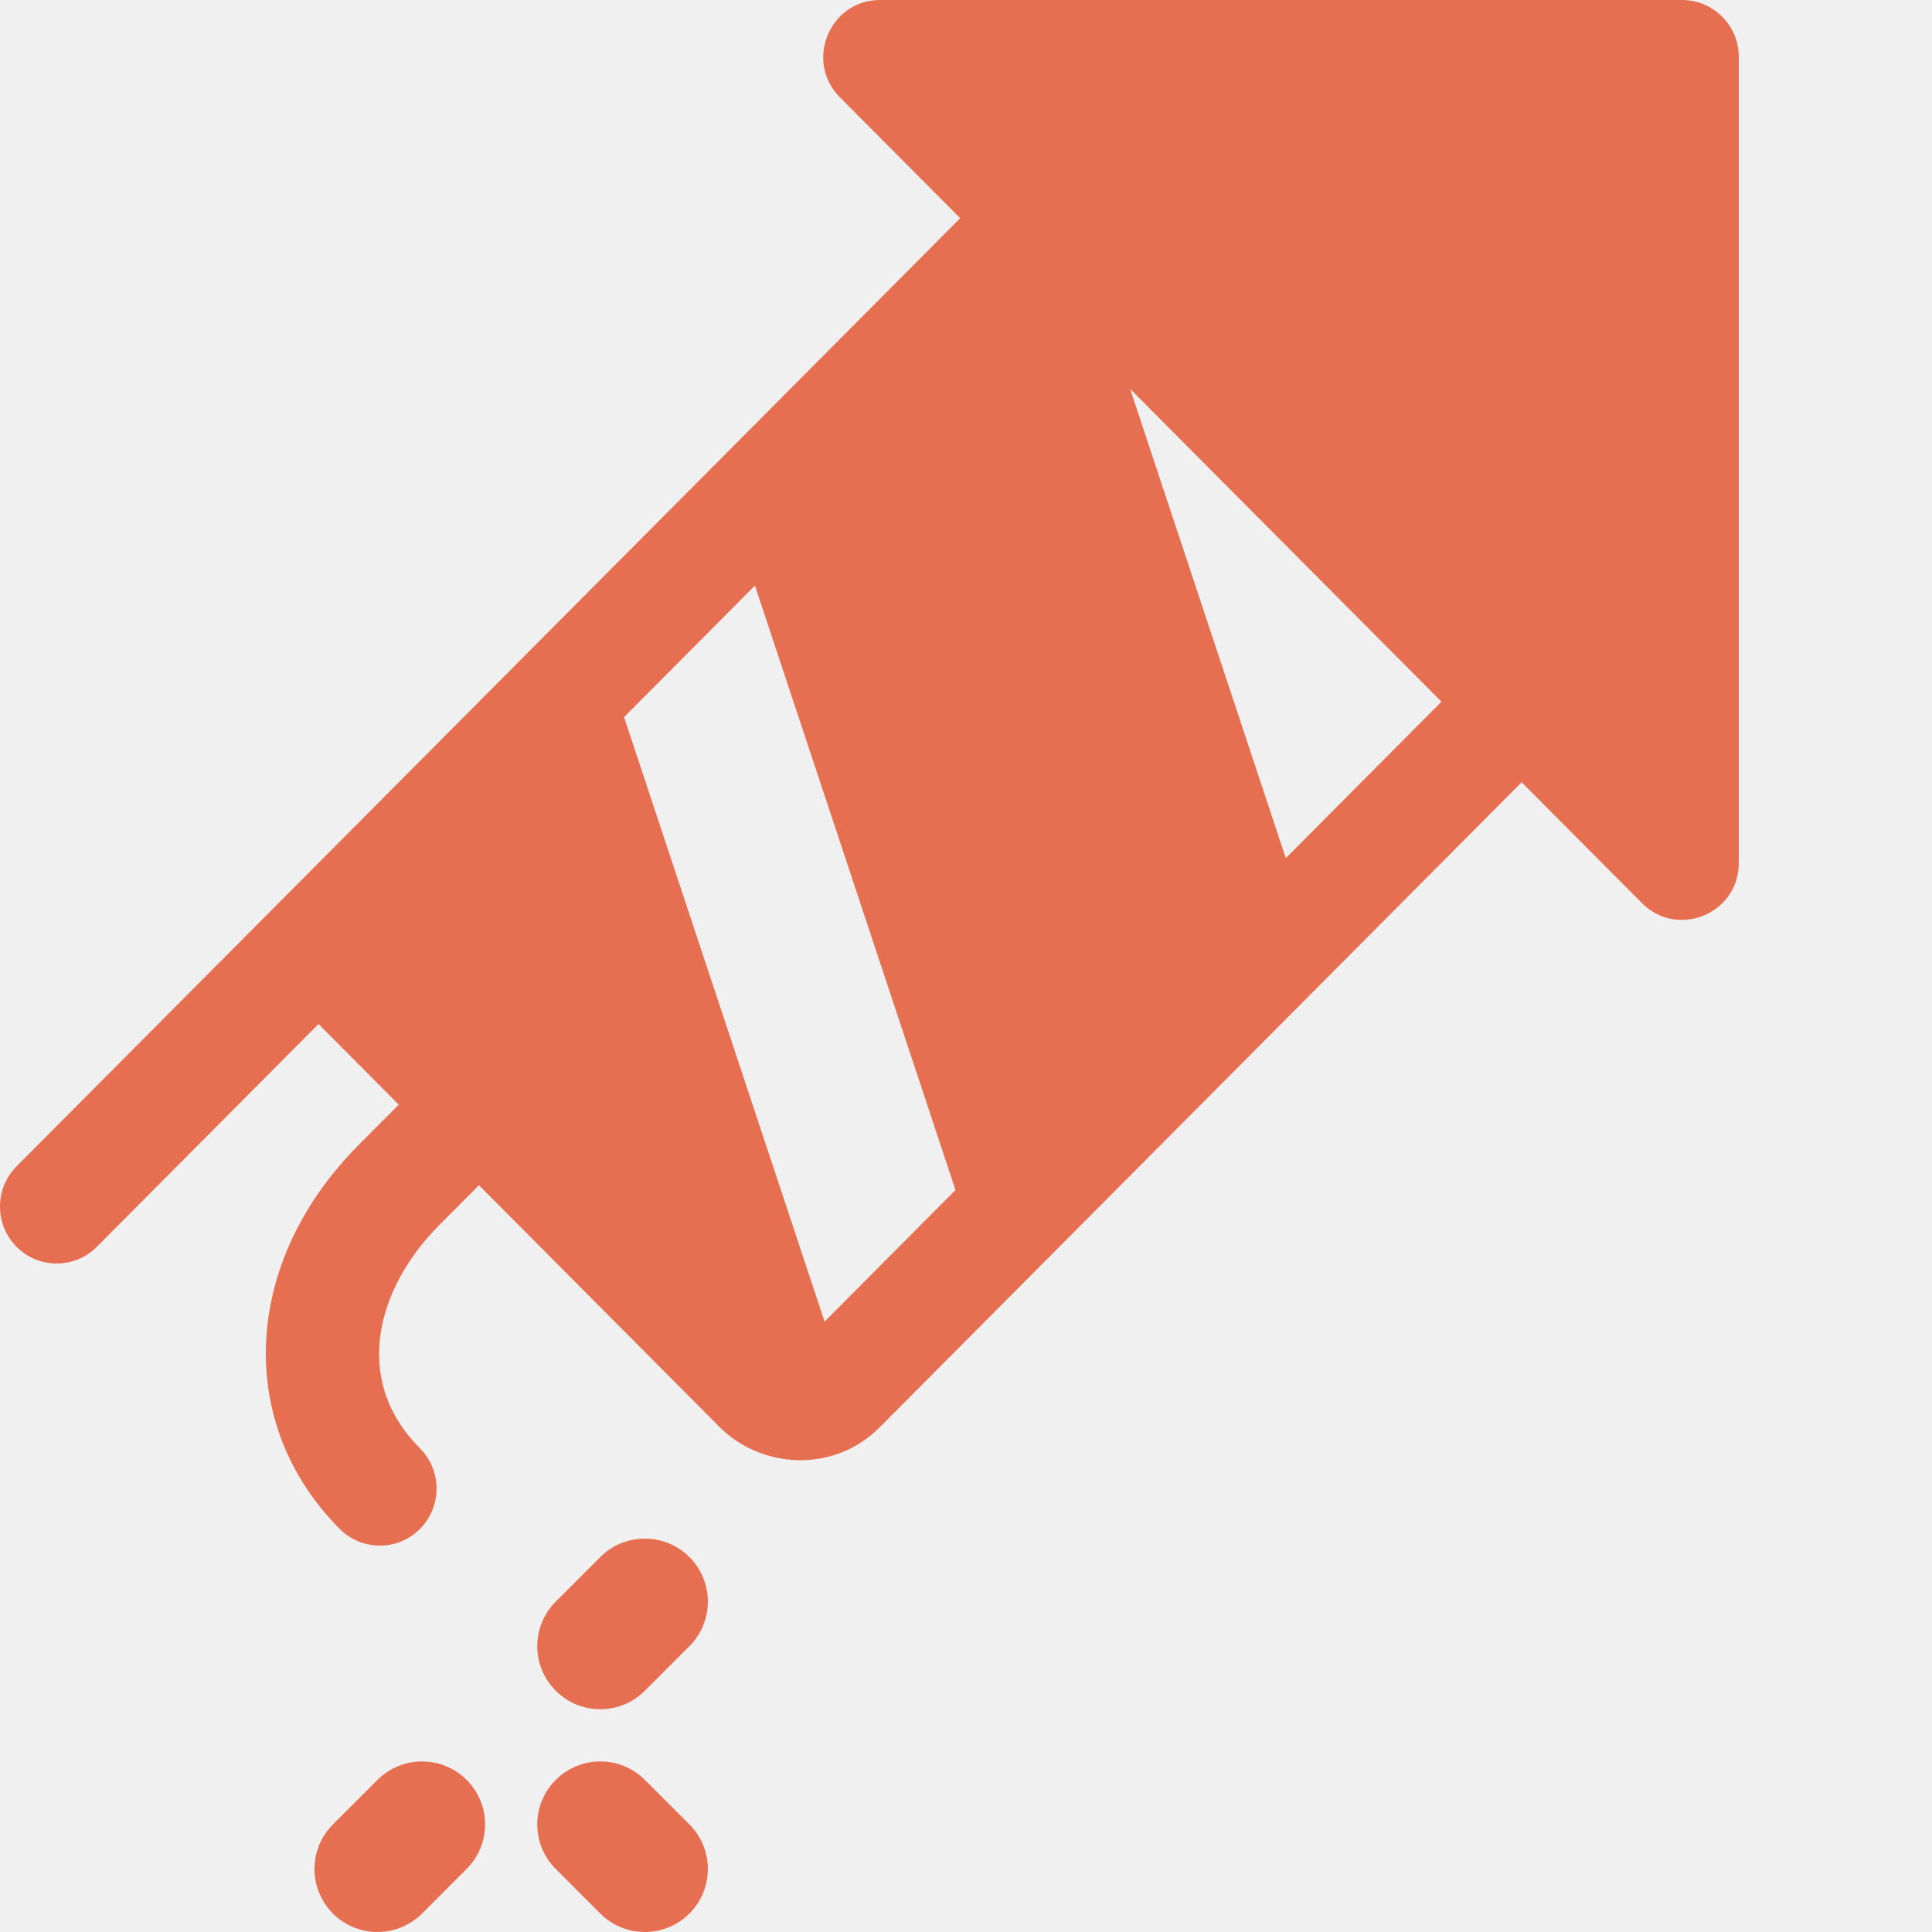
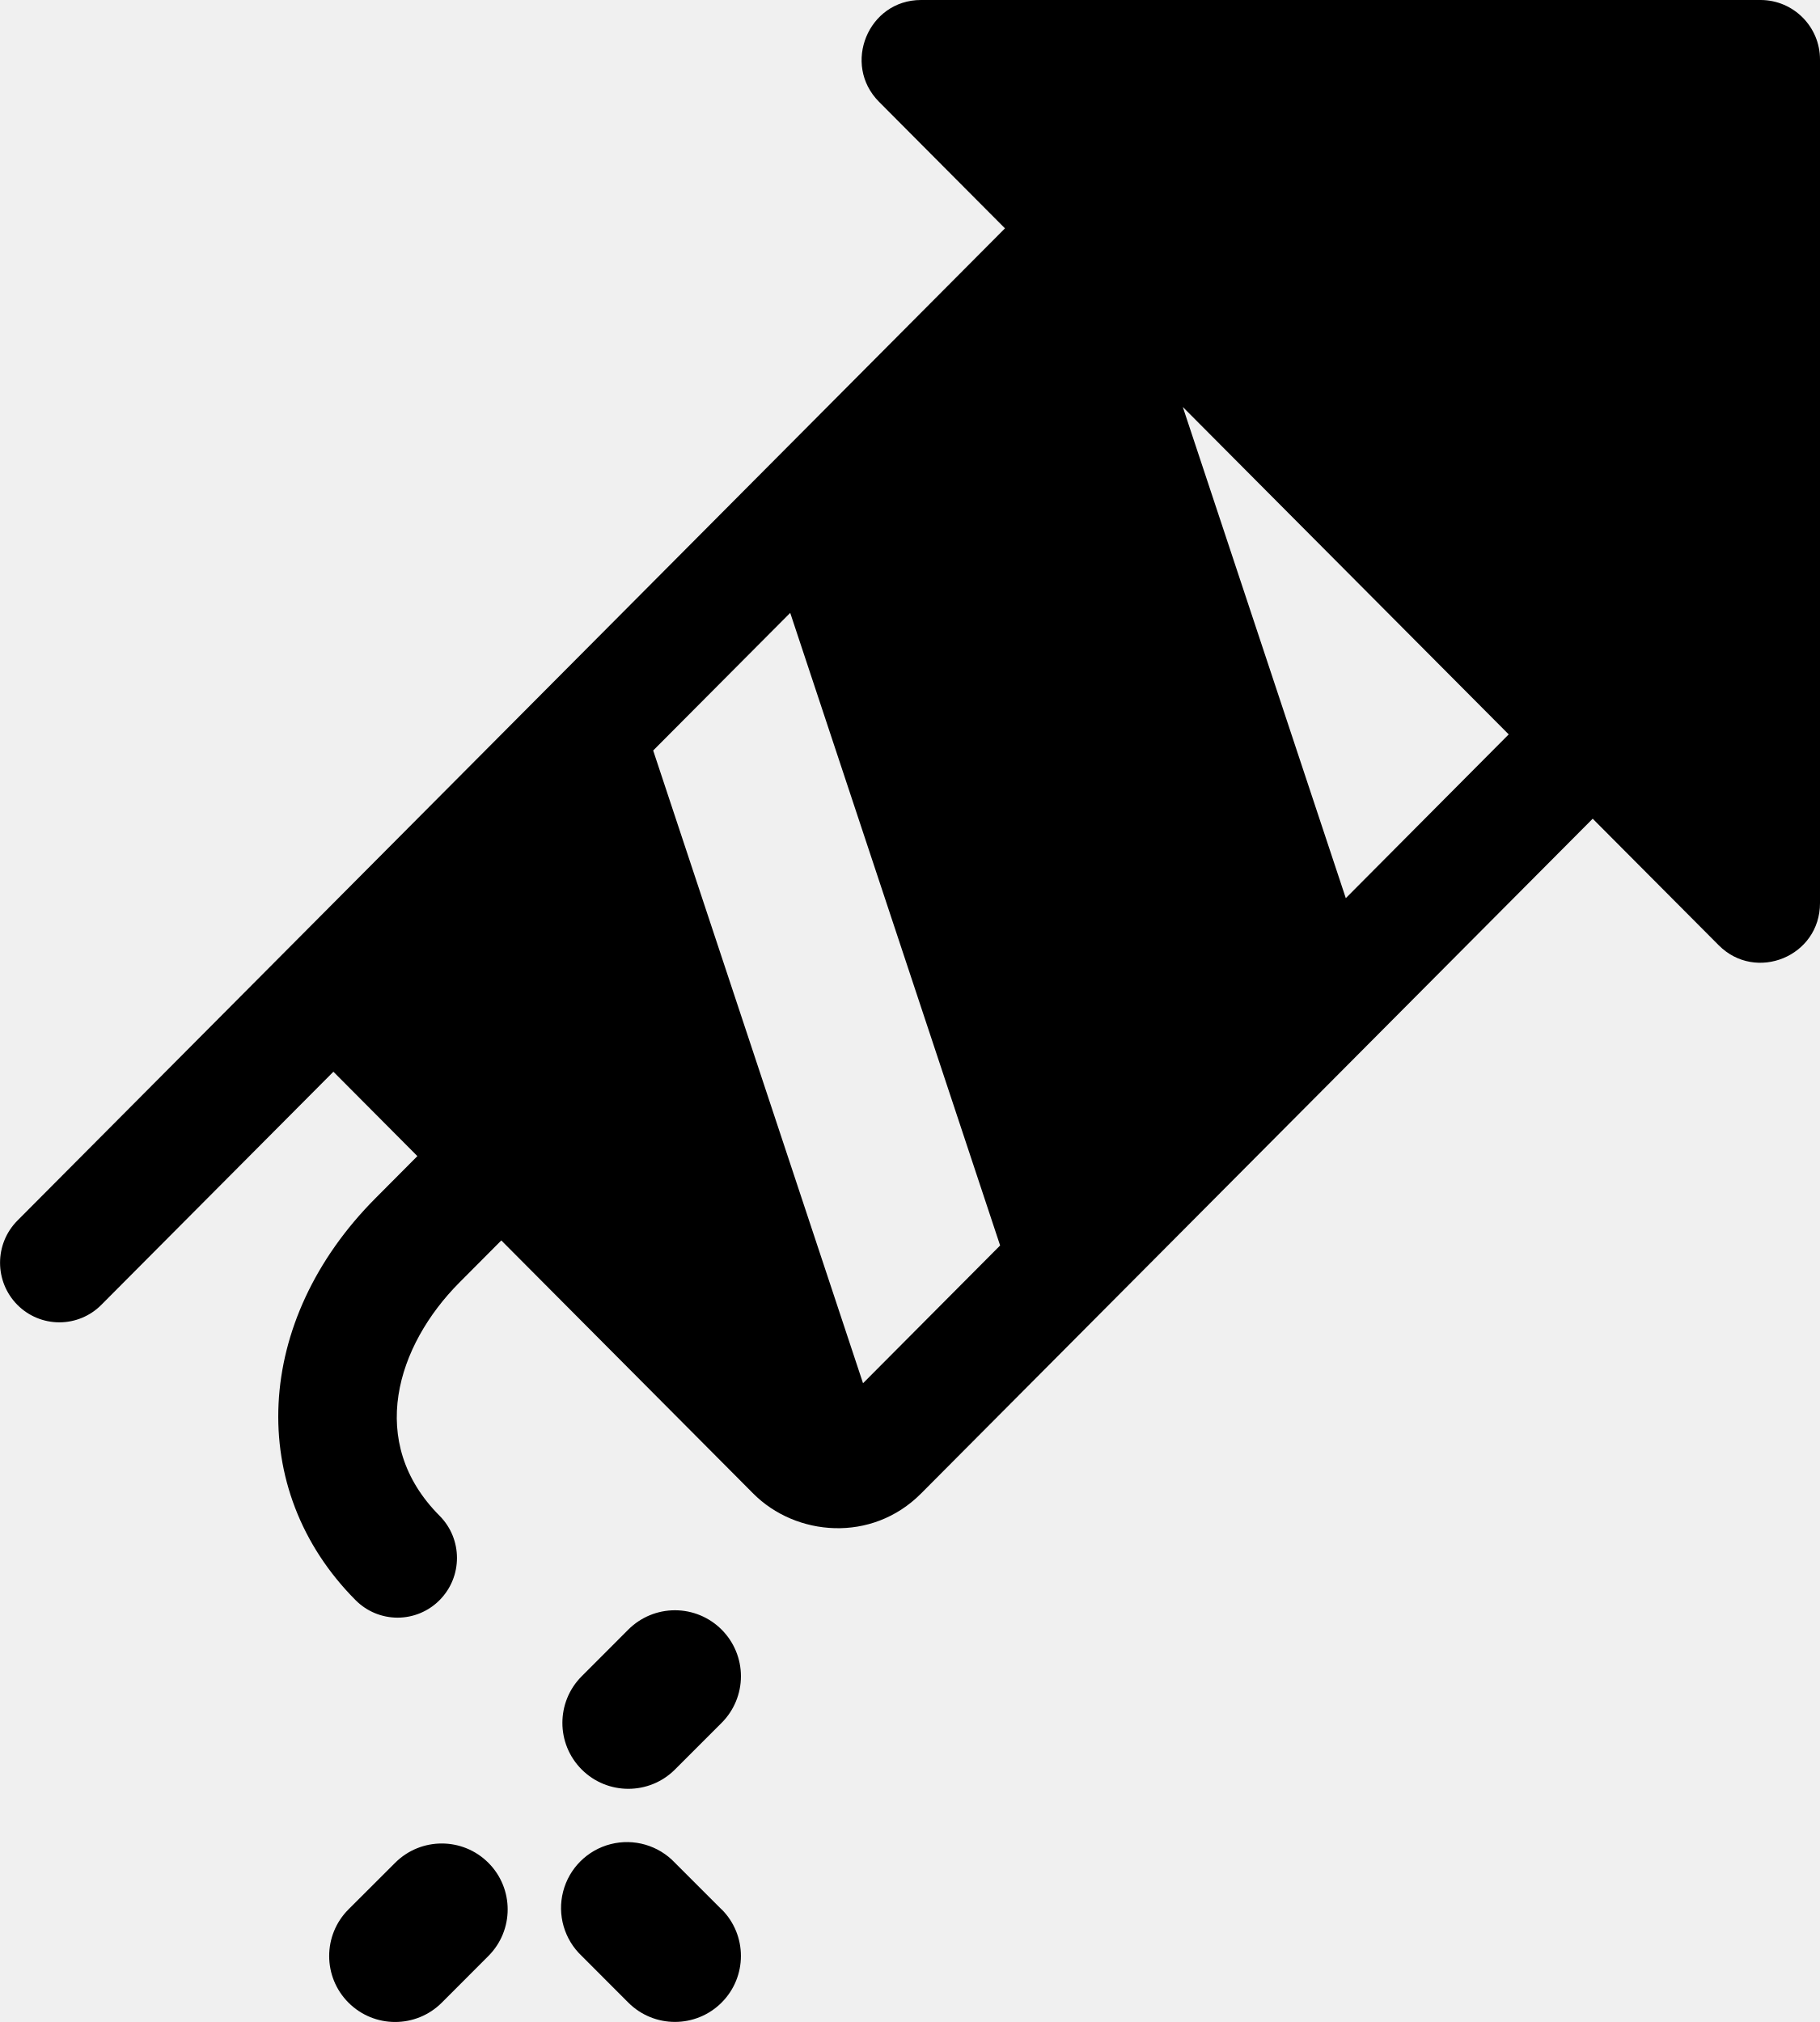
- <svg xmlns="http://www.w3.org/2000/svg" width="30" height="30" viewBox="0 0 30 30" fill="none">
-   <mask id="mask0_430_552" style="mask-type:luminance" maskUnits="userSpaceOnUse" x="0" y="0" width="30" height="30">
-     <path d="M30 0H0V30H30V0Z" fill="white" />
-   </mask>
-   <g mask="url(#mask0_430_552)">
-     <path d="M26.119 0H13.664C12.881 0 12.489 0.955 13.041 1.51L14.91 3.388C14.91 3.388 0.258 18.11 0.258 18.11C-0.086 18.455 -0.086 19.015 0.258 19.361C0.602 19.706 1.159 19.706 1.503 19.361L4.946 15.901L6.192 17.153L5.569 17.779C3.765 19.591 3.641 22.099 5.275 23.741C5.619 24.086 6.177 24.087 6.521 23.741C6.865 23.395 6.865 22.835 6.521 22.489C5.433 21.397 5.885 19.965 6.814 19.03L7.437 18.404L11.174 22.159C11.805 22.794 12.932 22.895 13.664 22.159L23.628 12.147L25.497 14.024C26.047 14.578 27 14.191 27 13.399V0.885C27 0.396 26.605 0 26.119 0ZM12.804 20.522L9.69 11.135L11.723 9.093L14.837 18.479L12.804 20.522ZM19.966 13.325L17.548 6.038L22.383 10.896L19.966 13.325Z" fill="#E76F51" />
-     <path d="M10.705 24.178C10.323 23.796 9.704 23.796 9.321 24.178L8.63 24.87C8.247 25.252 8.247 25.872 8.63 26.254C9.012 26.636 9.631 26.636 10.013 26.254L10.705 25.562C11.087 25.18 11.087 24.56 10.705 24.178Z" fill="#E76F51" />
-     <path d="M7.245 27.638C6.863 27.256 6.244 27.256 5.862 27.638L5.17 28.329C4.788 28.712 4.788 29.331 5.17 29.713C5.552 30.095 6.171 30.096 6.554 29.713L7.245 29.021C7.628 28.64 7.628 28.02 7.245 27.638Z" fill="#E76F51" />
-     <path d="M10.705 28.329L10.013 27.638C9.631 27.256 9.012 27.256 8.63 27.638C8.247 28.02 8.247 28.64 8.63 29.021L9.321 29.713C9.704 30.095 10.323 30.096 10.705 29.713C11.087 29.331 11.087 28.712 10.705 28.329Z" fill="#E76F51" />
-   </g>
+ <svg xmlns="http://www.w3.org/2000/svg" width="27" height="30" fill="none" viewBox="0 0 27 30">
+   <path fill="#000" d="M26.12 0H13.663c-.783 0-1.175.955-.623 1.51l1.869 1.878L.258 18.11a.888.888 0 0 0 0 1.25.877.877 0 0 0 1.245 0l3.443-3.459 1.246 1.252-.623.626c-1.804 1.813-1.928 4.32-.294 5.962a.877.877 0 0 0 1.246 0 .888.888 0 0 0 0-1.252c-1.088-1.092-.636-2.524.293-3.459l.623-.626 3.737 3.755c.631.635 1.758.736 2.49 0l9.964-10.012 1.869 1.877c.55.554 1.503.167 1.503-.625V.885A.883.883 0 0 0 26.12 0ZM12.803 20.522 9.69 11.135l2.033-2.042 3.114 9.386-2.033 2.043Zm7.162-7.197-2.418-7.287 4.835 4.858-2.417 2.43Zm-9.26 10.853a.978.978 0 0 0-1.384 0l-.691.692a.978.978 0 1 0 1.383 1.384l.692-.692a.978.978 0 0 0 0-1.384Zm-3.46 3.46a.978.978 0 0 0-1.383 0l-.692.691a.978.978 0 1 0 1.384 1.384l.691-.692a.978.978 0 0 0 0-1.383Zm3.46.692-.692-.692A.978.978 0 1 0 8.63 29.02l.691.692a.978.978 0 1 0 1.384-1.384Z" />
</svg>
